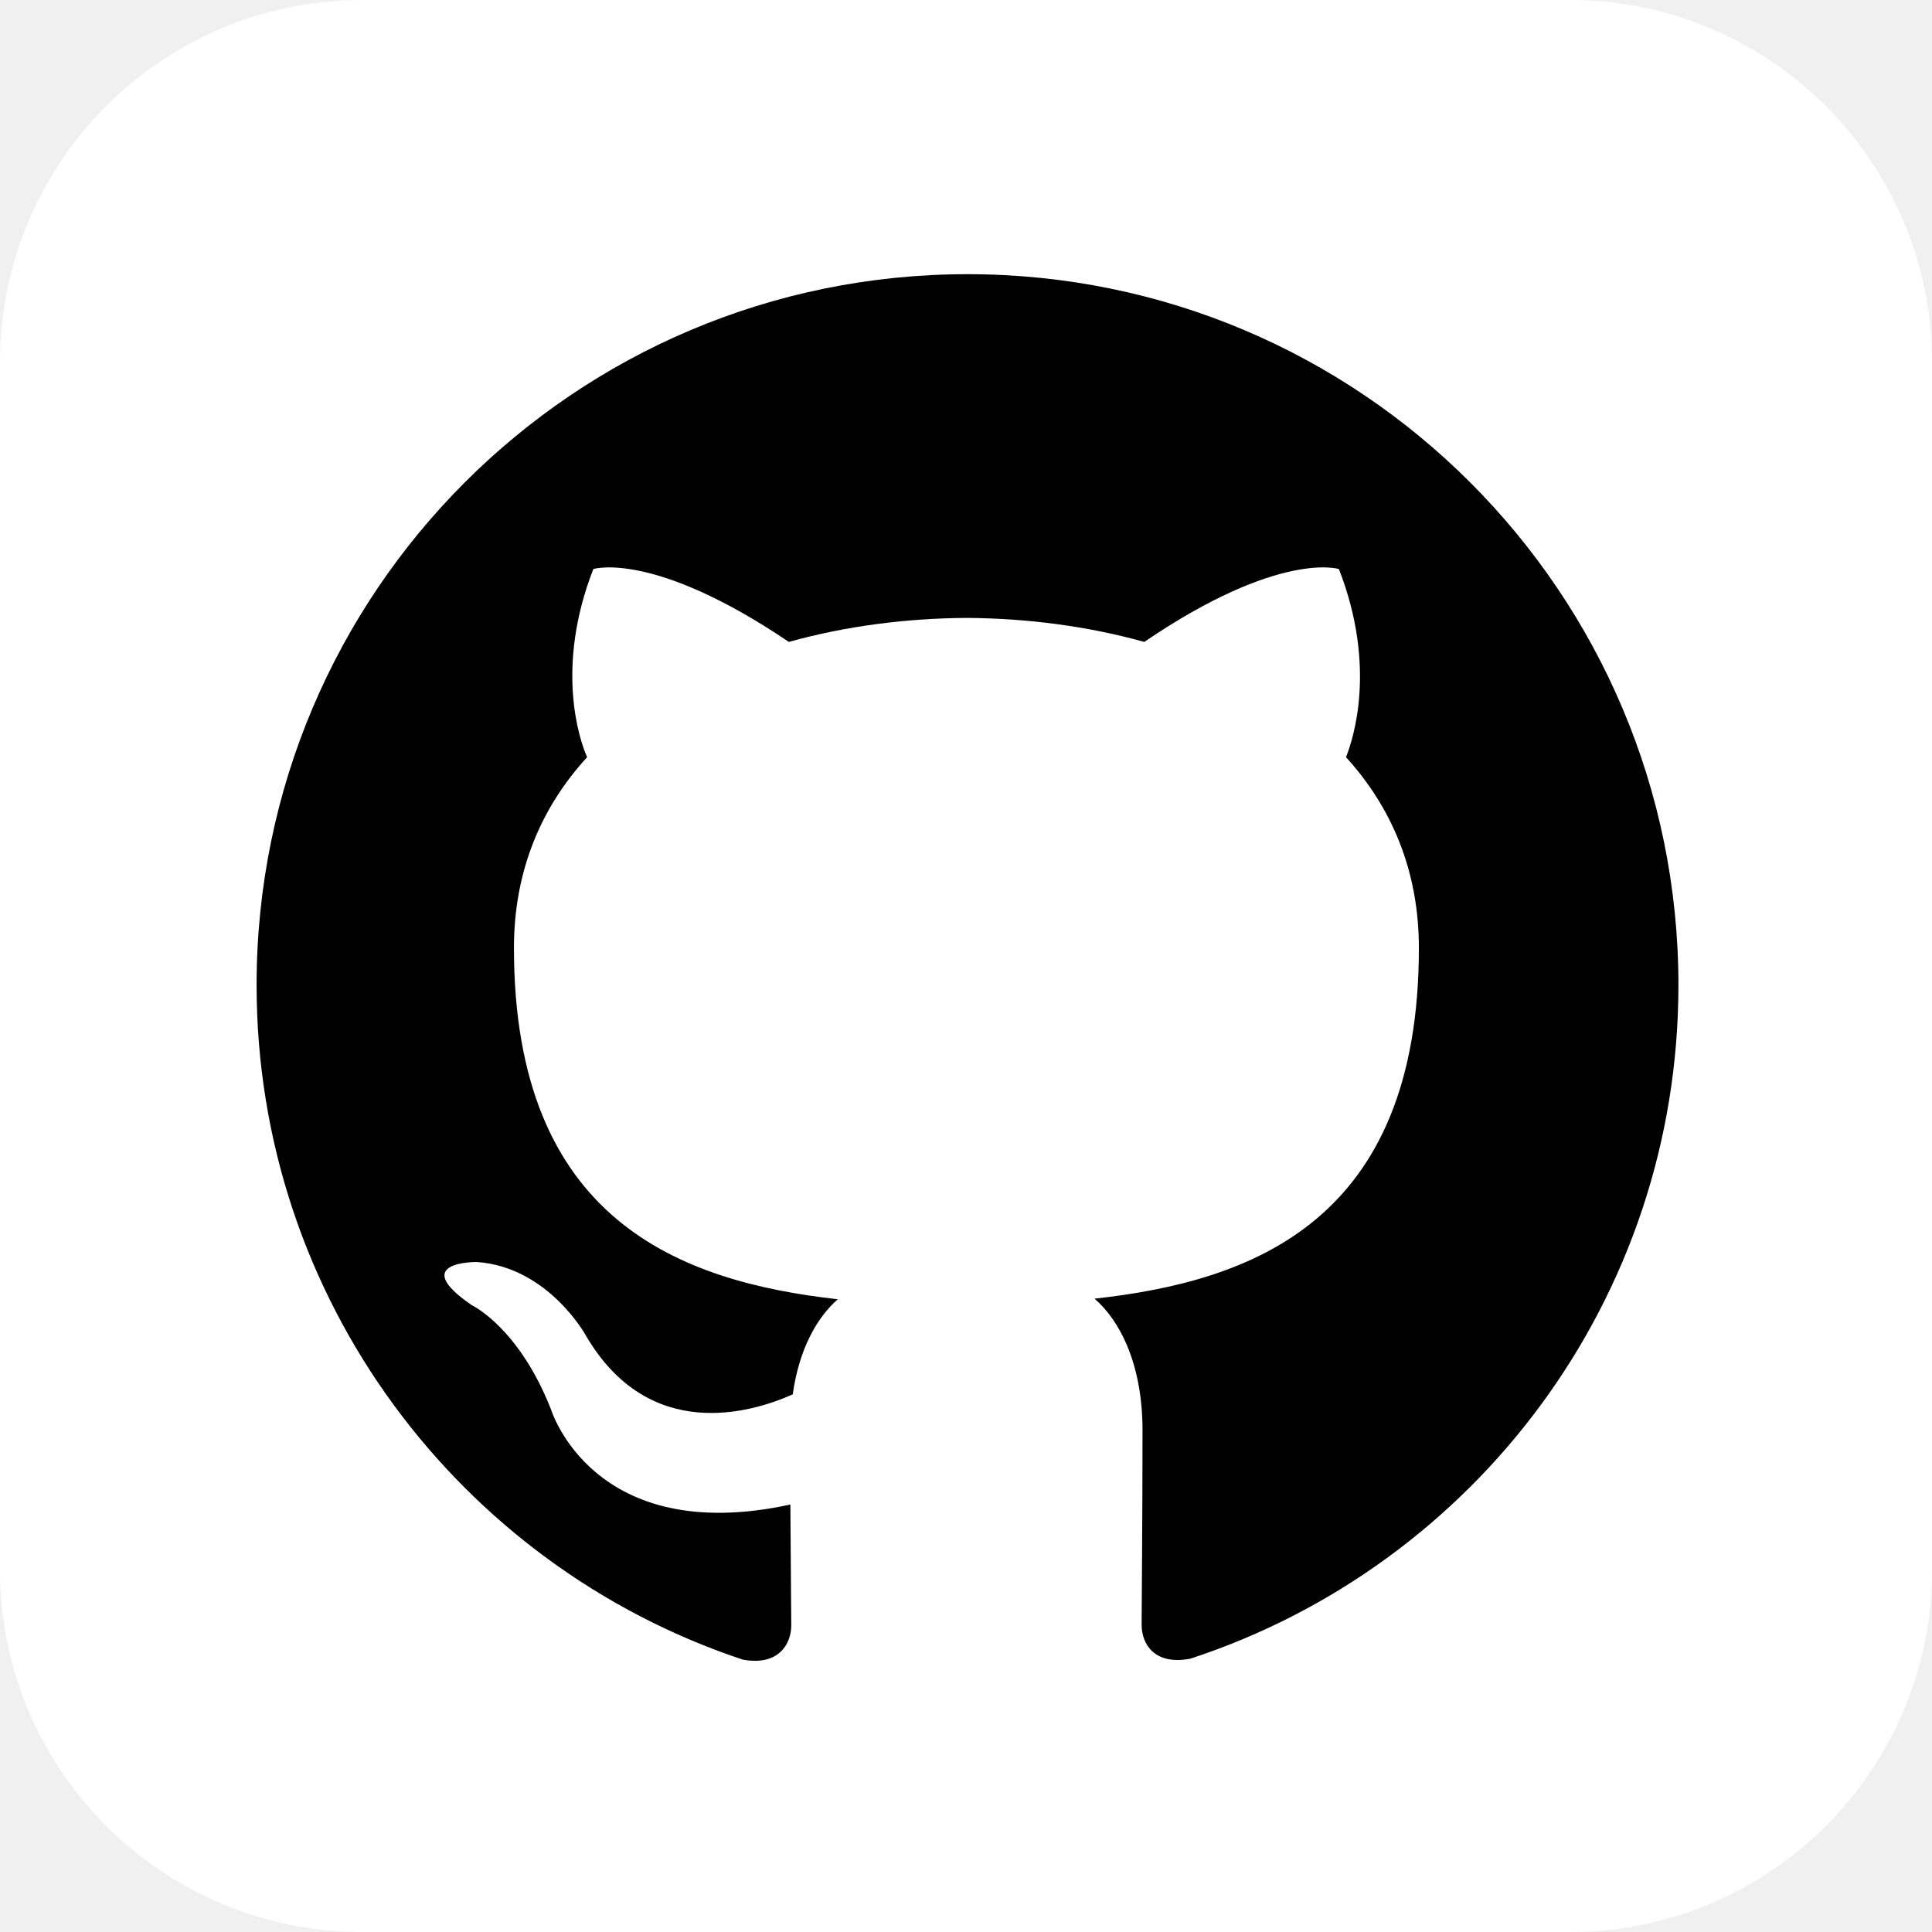
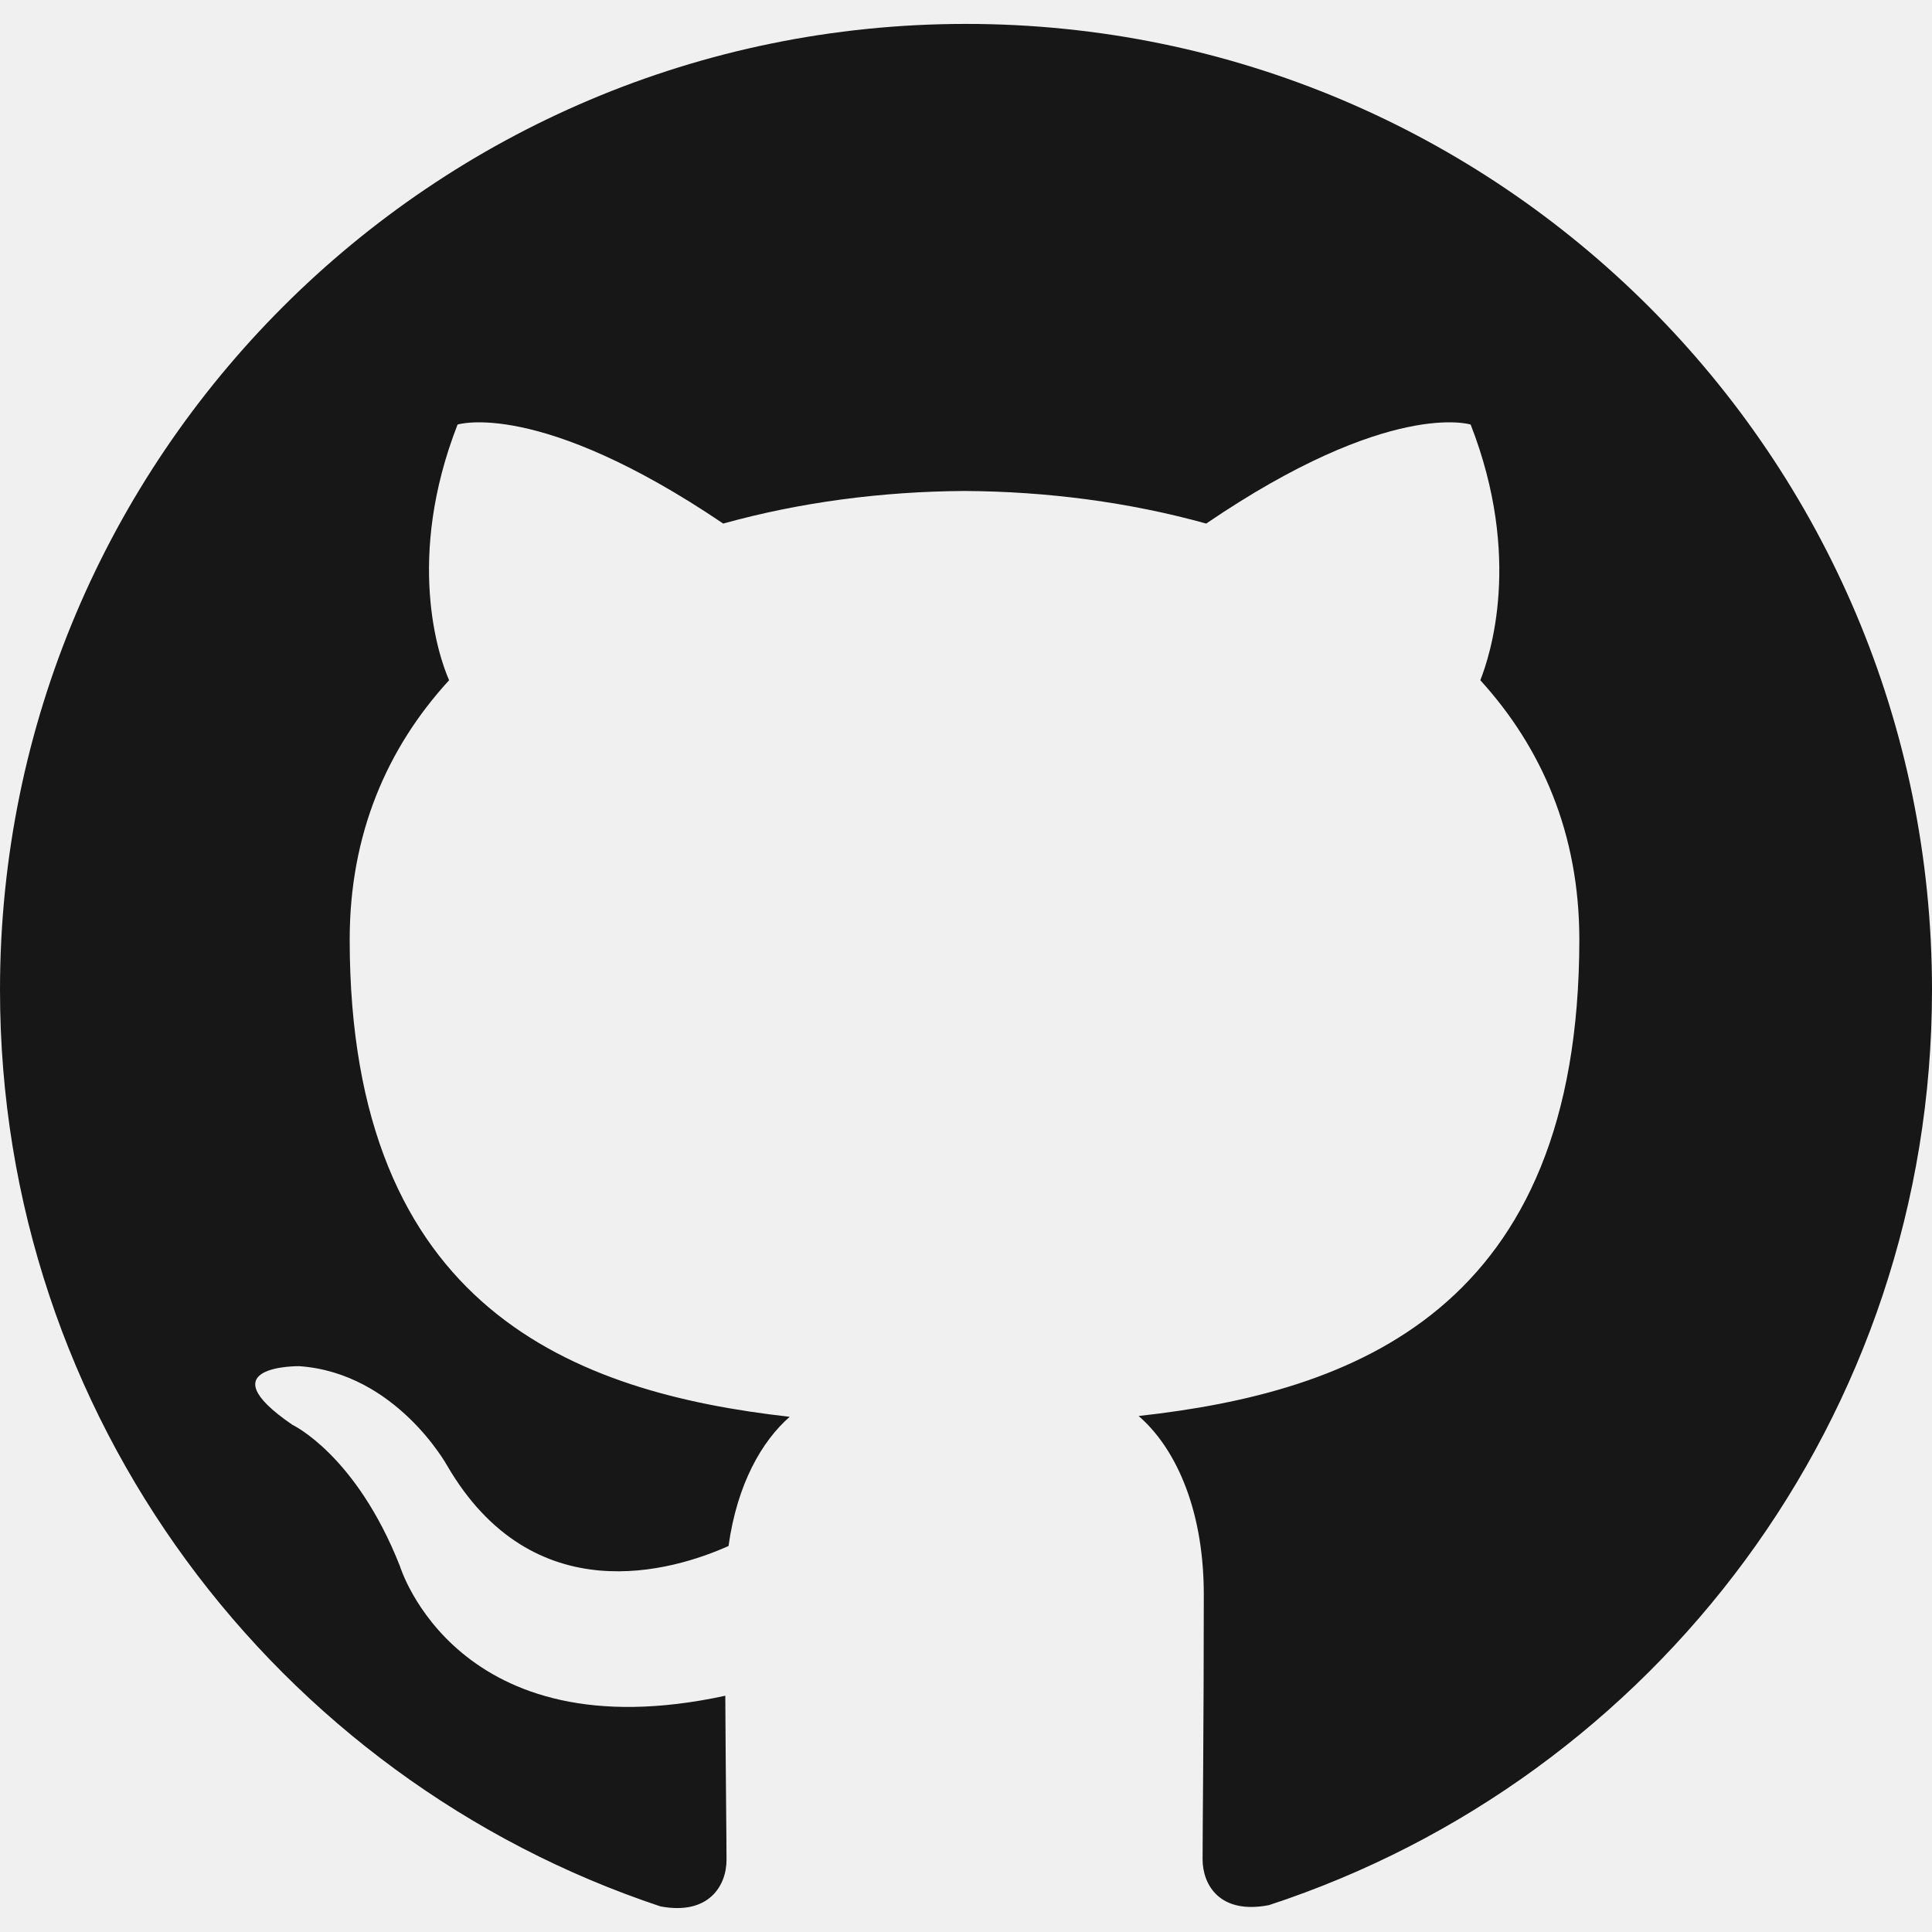
- <svg xmlns="http://www.w3.org/2000/svg" viewBox="0 0 256 256" width="256" height="256">
-   <rect width="256" height="256" rx="48" fill="#FFFFFF" />
-   <g transform="translate(34, 34) scale(7.85)">
-     <path fill="#000000" d="M12 .297c-6.63 0-12 5.373-12 12 0 5.303 3.438 9.8 8.205 11.385.6.113.82-.258.82-.577 0-.285-.01-1.04-.015-2.04-3.338.724-4.042-1.61-4.042-1.61C4.422 18.07 3.633 17.7 3.633 17.7c-1.087-.744.084-.729.084-.729 1.205.084 1.838 1.236 1.838 1.236 1.07 1.835 2.809 1.305 3.495.998.108-.776.417-1.305.76-1.605-2.665-.3-5.466-1.332-5.466-5.93 0-1.31.465-2.38 1.235-3.22-.135-.303-.54-1.523.105-3.176 0 0 1.005-.322 3.3 1.23.96-.267 1.98-.399 3-.405 1.02.006 2.04.138 3 .405 2.28-1.552 3.285-1.23 3.285-1.23.645 1.653.24 2.873.12 3.176.765.84 1.23 1.91 1.23 3.22 0 4.61-2.805 5.625-5.475 5.92.42.36.81 1.096.81 2.22 0 1.606-.015 2.896-.015 3.286 0 .315.21.69.825.57C20.565 22.092 24 17.592 24 12.297c0-6.627-5.373-12-12-12" />
-   </g>
+ <svg xmlns="http://www.w3.org/2000/svg" role="img" viewBox="0 0 24 24" fill="#181717">
+   <path fill="#181717" d="M12 .297c-6.63 0-12 5.373-12 12 0 5.303 3.438 9.8 8.205 11.385.6.113.82-.258.82-.577 0-.285-.01-1.04-.015-2.04-3.338.724-4.042-1.61-4.042-1.61C4.422 18.07 3.633 17.7 3.633 17.7c-1.087-.744.084-.729.084-.729 1.205.084 1.838 1.236 1.838 1.236 1.07 1.835 2.809 1.305 3.495.998.108-.776.417-1.305.76-1.605-2.665-.3-5.466-1.332-5.466-5.93 0-1.31.465-2.38 1.235-3.22-.135-.303-.54-1.523.105-3.176 0 0 1.005-.322 3.3 1.23.96-.267 1.98-.399 3-.405 1.02.006 2.04.138 3 .405 2.28-1.552 3.285-1.23 3.285-1.23.645 1.653.24 2.873.12 3.176.765.84 1.23 1.91 1.23 3.22 0 4.61-2.805 5.625-5.475 5.92.42.36.81 1.096.81 2.22 0 1.606-.015 2.896-.015 3.286 0 .315.21.69.825.57C20.565 22.092 24 17.592 24 12.297c0-6.627-5.373-12-12-12" />
</svg>
